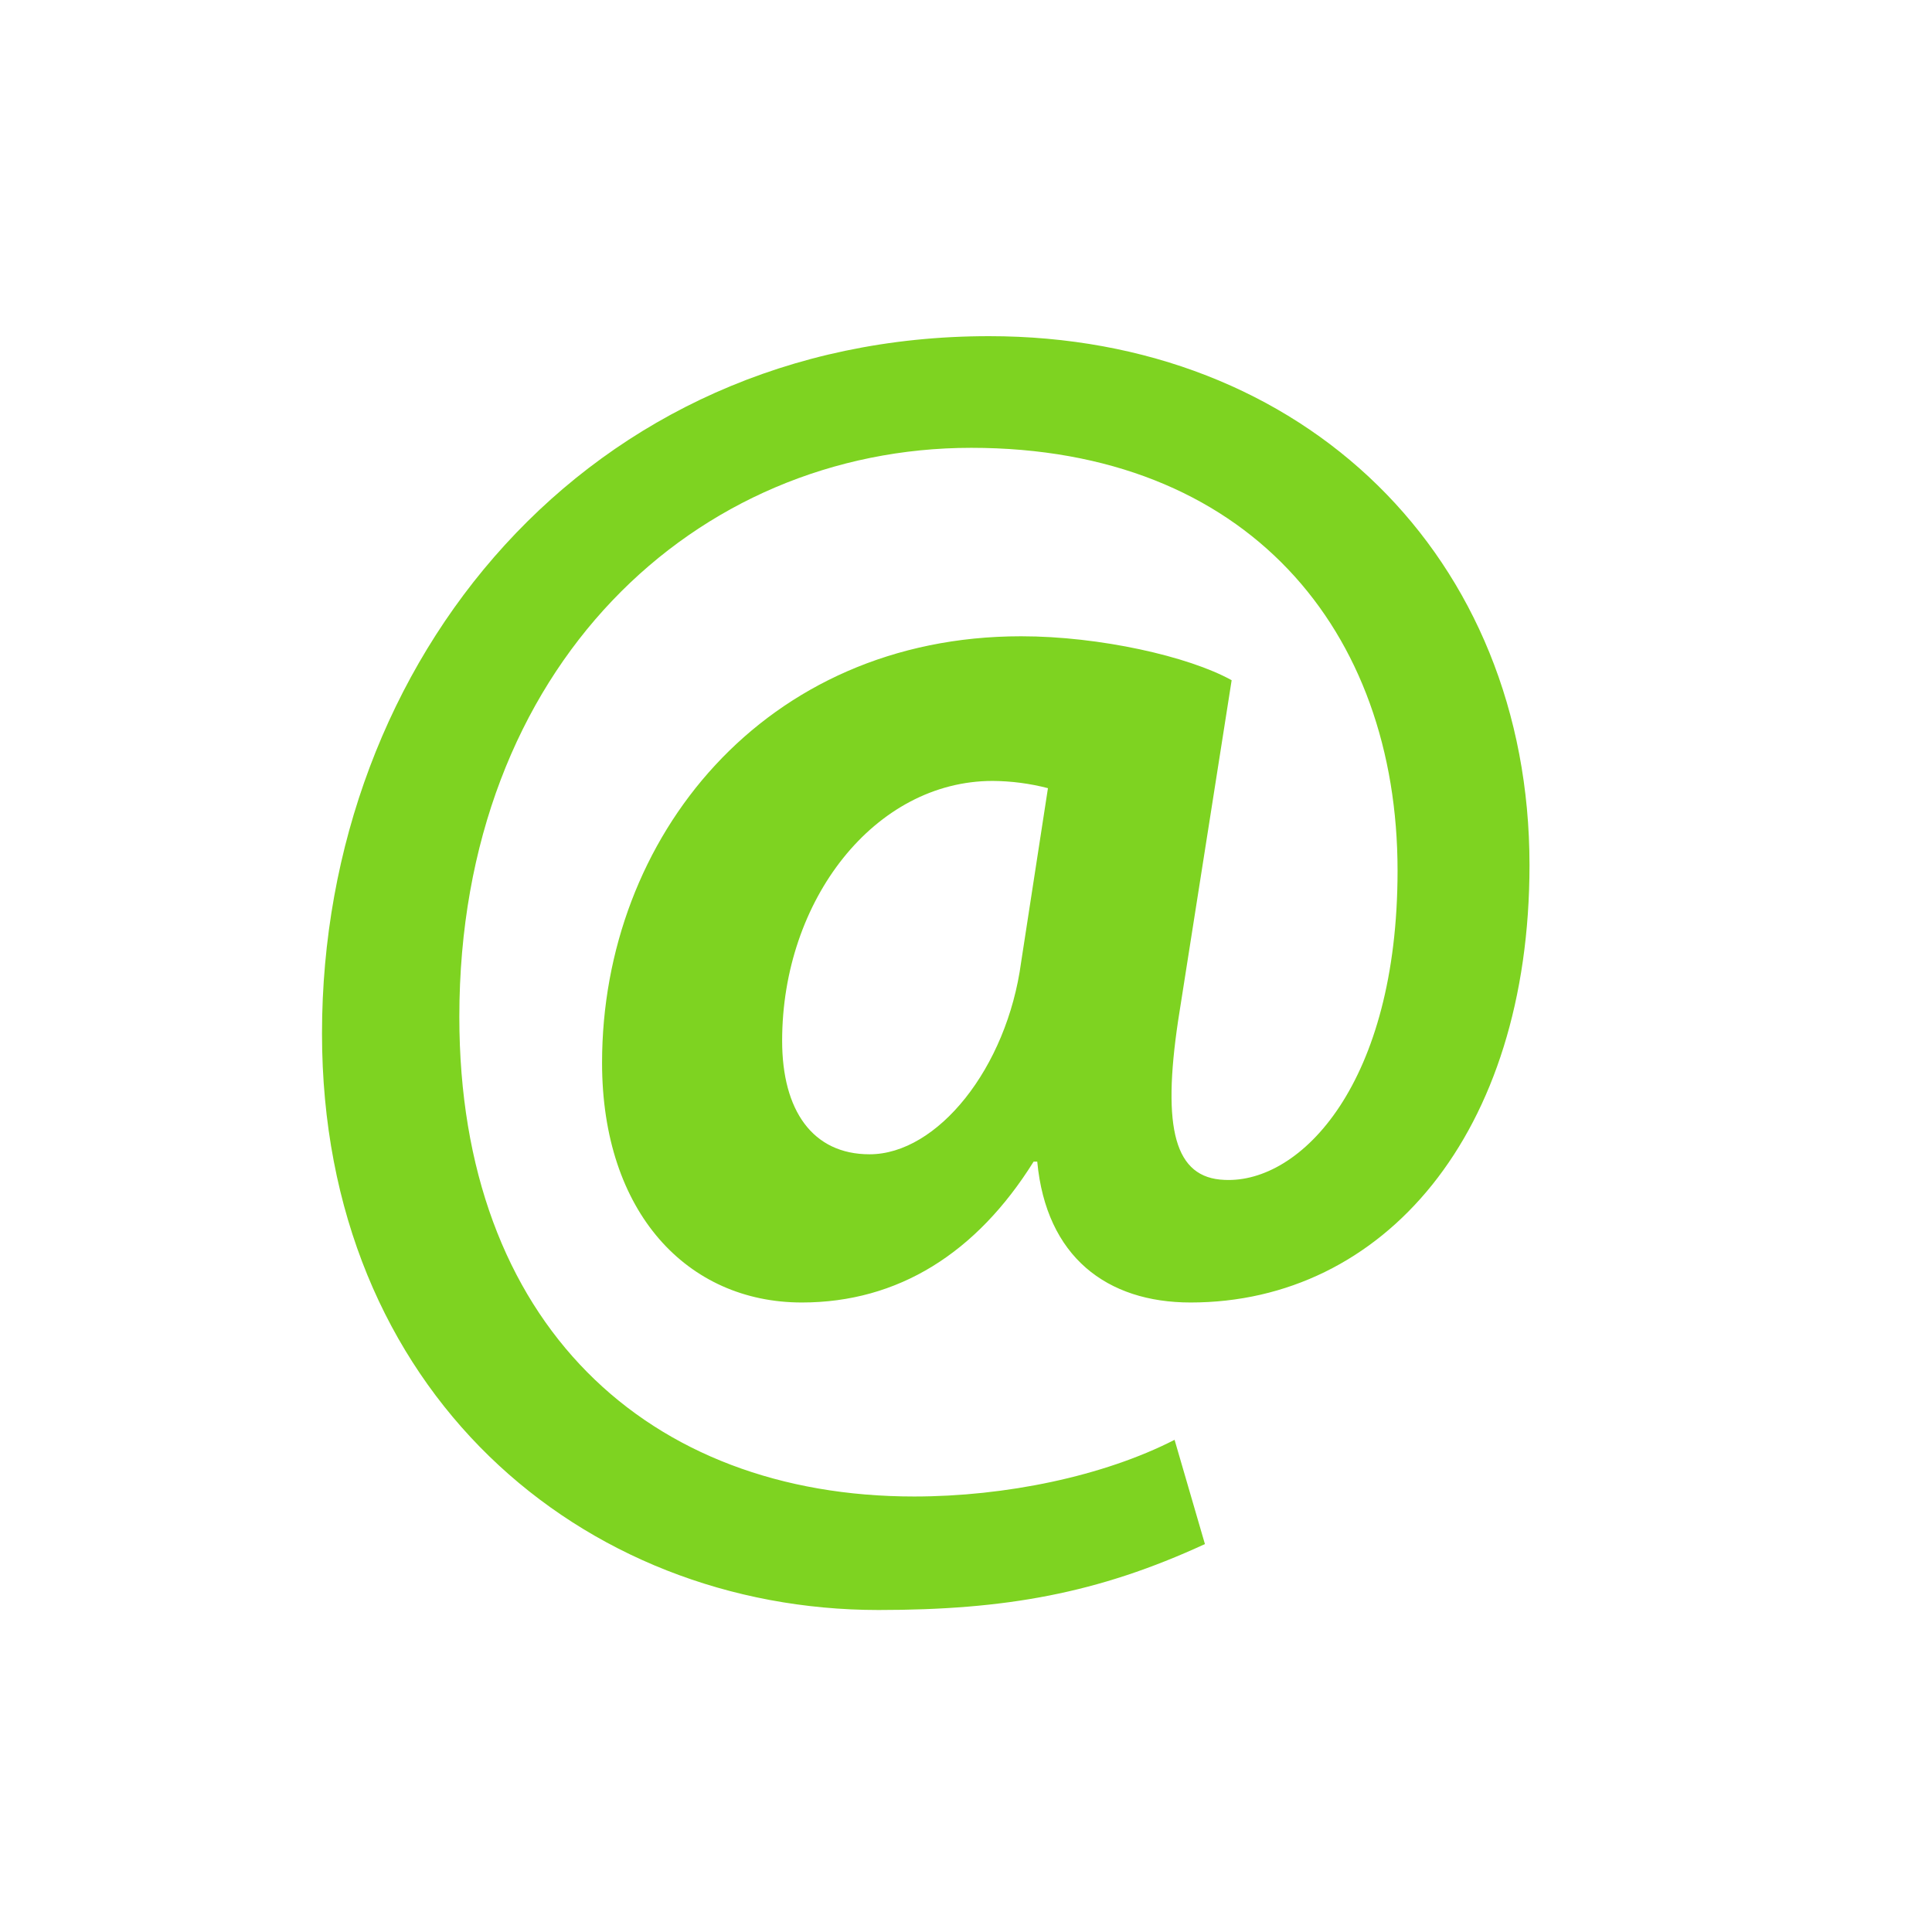
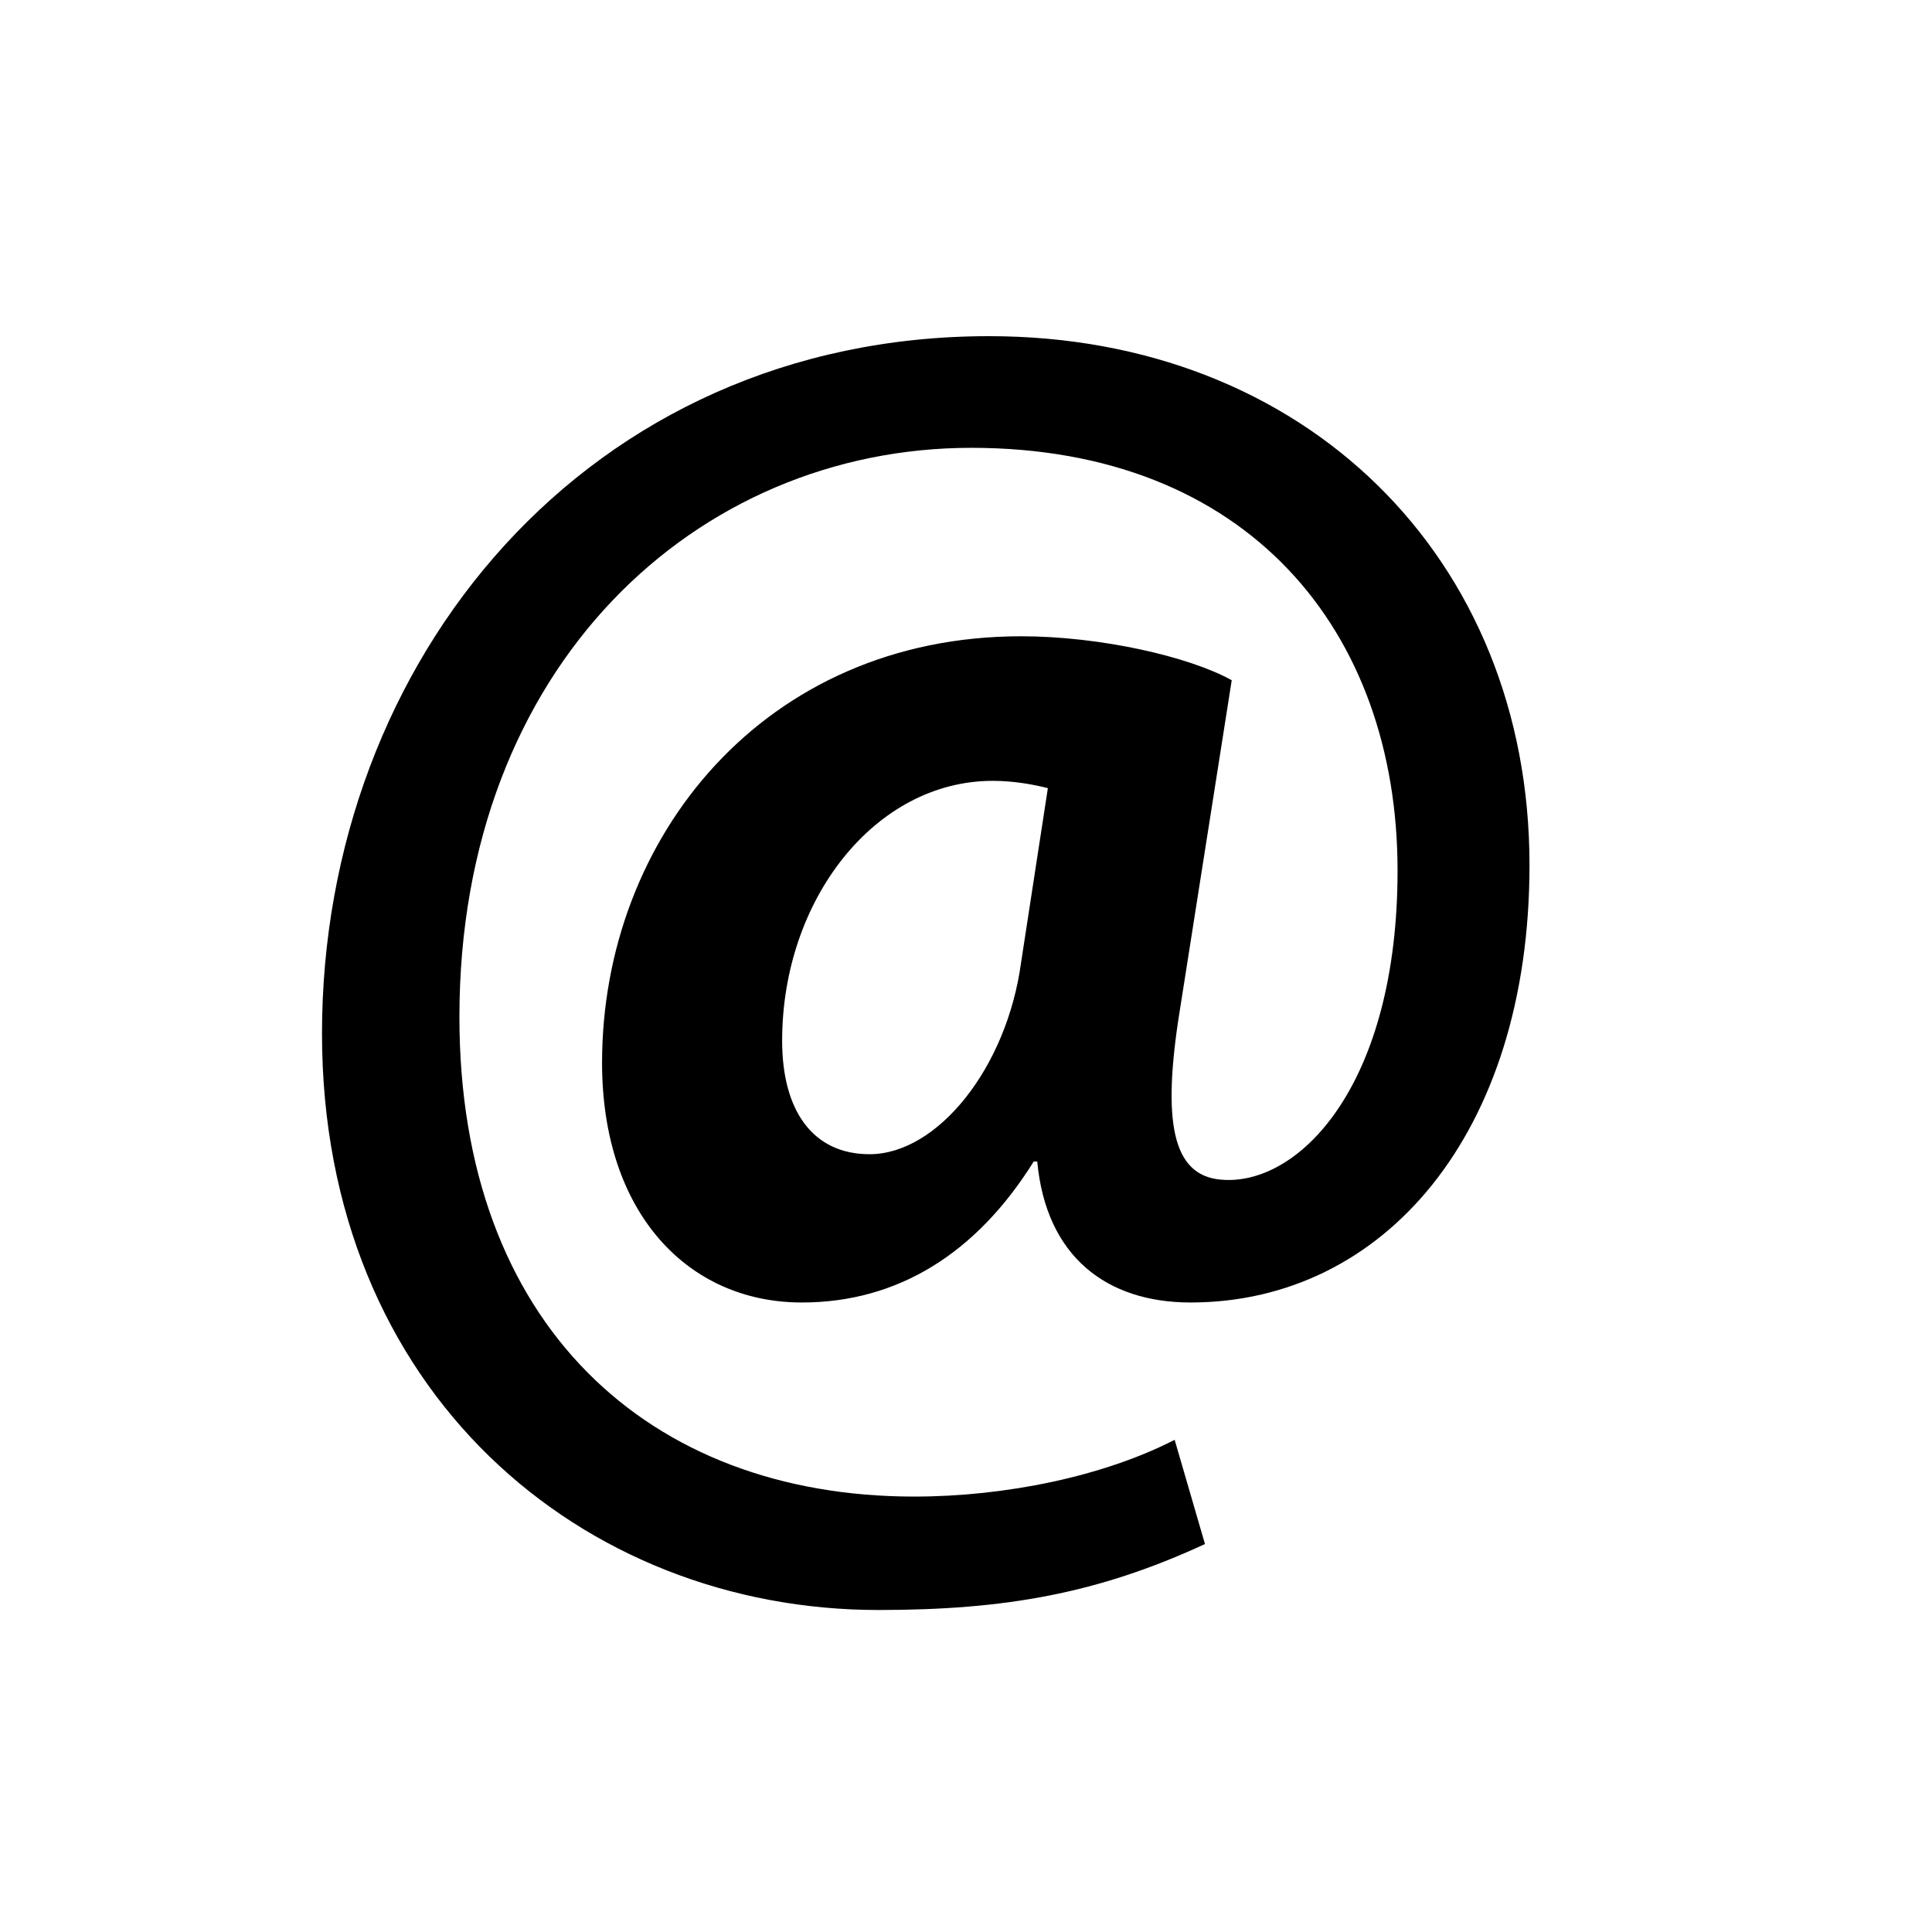
<svg xmlns="http://www.w3.org/2000/svg" width="24" height="24">
-   <g fill="none">
-     <path d="M0 0h24v24H0z" />
-     <path fill="#7ED321" d="M14.968 19.181c-1.33.614-2.482.819-4.055.819C7.235 20 4 17.294 4 12.838 4 8.2 7.301 4.176 12.286 4.176c3.922 0 6.714 2.75 6.714 6.57 0 3.343-1.817 5.434-4.21 5.434-1.041 0-1.794-.568-1.905-1.75h-.045c-.709 1.136-1.683 1.75-2.88 1.75-1.418 0-2.481-1.114-2.481-2.978 0-2.797 2.016-5.298 5.206-5.298.975 0 2.083.25 2.615.546l-.665 4.229c-.2 1.342-.044 1.955.576 1.978.953.046 2.15-1.205 2.15-3.842 0-2.979-1.862-5.252-5.296-5.252-3.412 0-6.359 2.705-6.359 7.07 0 3.82 2.349 5.957 5.65 5.957 1.13 0 2.349-.25 3.235-.704l.377 1.295zm-1.95-9.39a2.807 2.807 0 0 0-.687-.09c-1.463 0-2.615 1.477-2.615 3.228 0 .864.377 1.41 1.086 1.41.842 0 1.706-1.069 1.883-2.388l.333-2.16z" />
-   </g>
+   <path d="M14.968 19.181c-1.329.614-2.482.819-4.055.819C7.235 20 4 17.294 4 12.838 4 8.2 7.301 4.176 12.287 4.176 16.208 4.176 19 6.927 19 10.746c0 3.342-1.817 5.434-4.21 5.434-1.041 0-1.795-.568-1.905-1.751h-.044c-.709 1.137-1.684 1.751-2.88 1.751-1.418 0-2.482-1.114-2.482-2.978 0-2.796 2.016-5.298 5.207-5.298.975 0 2.083.25 2.615.546l-.665 4.229c-.2 1.341-.044 1.955.576 1.978.953.045 2.149-1.205 2.149-3.842 0-2.978-1.861-5.252-5.295-5.252-3.412 0-6.359 2.706-6.359 7.071 0 3.82 2.349 5.957 5.65 5.957 1.13 0 2.349-.25 3.235-.705l.377 1.296zm-1.95-9.39c-.177-.045-.421-.091-.687-.091-1.462 0-2.615 1.478-2.615 3.228 0 .864.377 1.41 1.086 1.41.842 0 1.706-1.069 1.883-2.387l.332-2.16z" fill-rule="nonzero" />
</svg>
